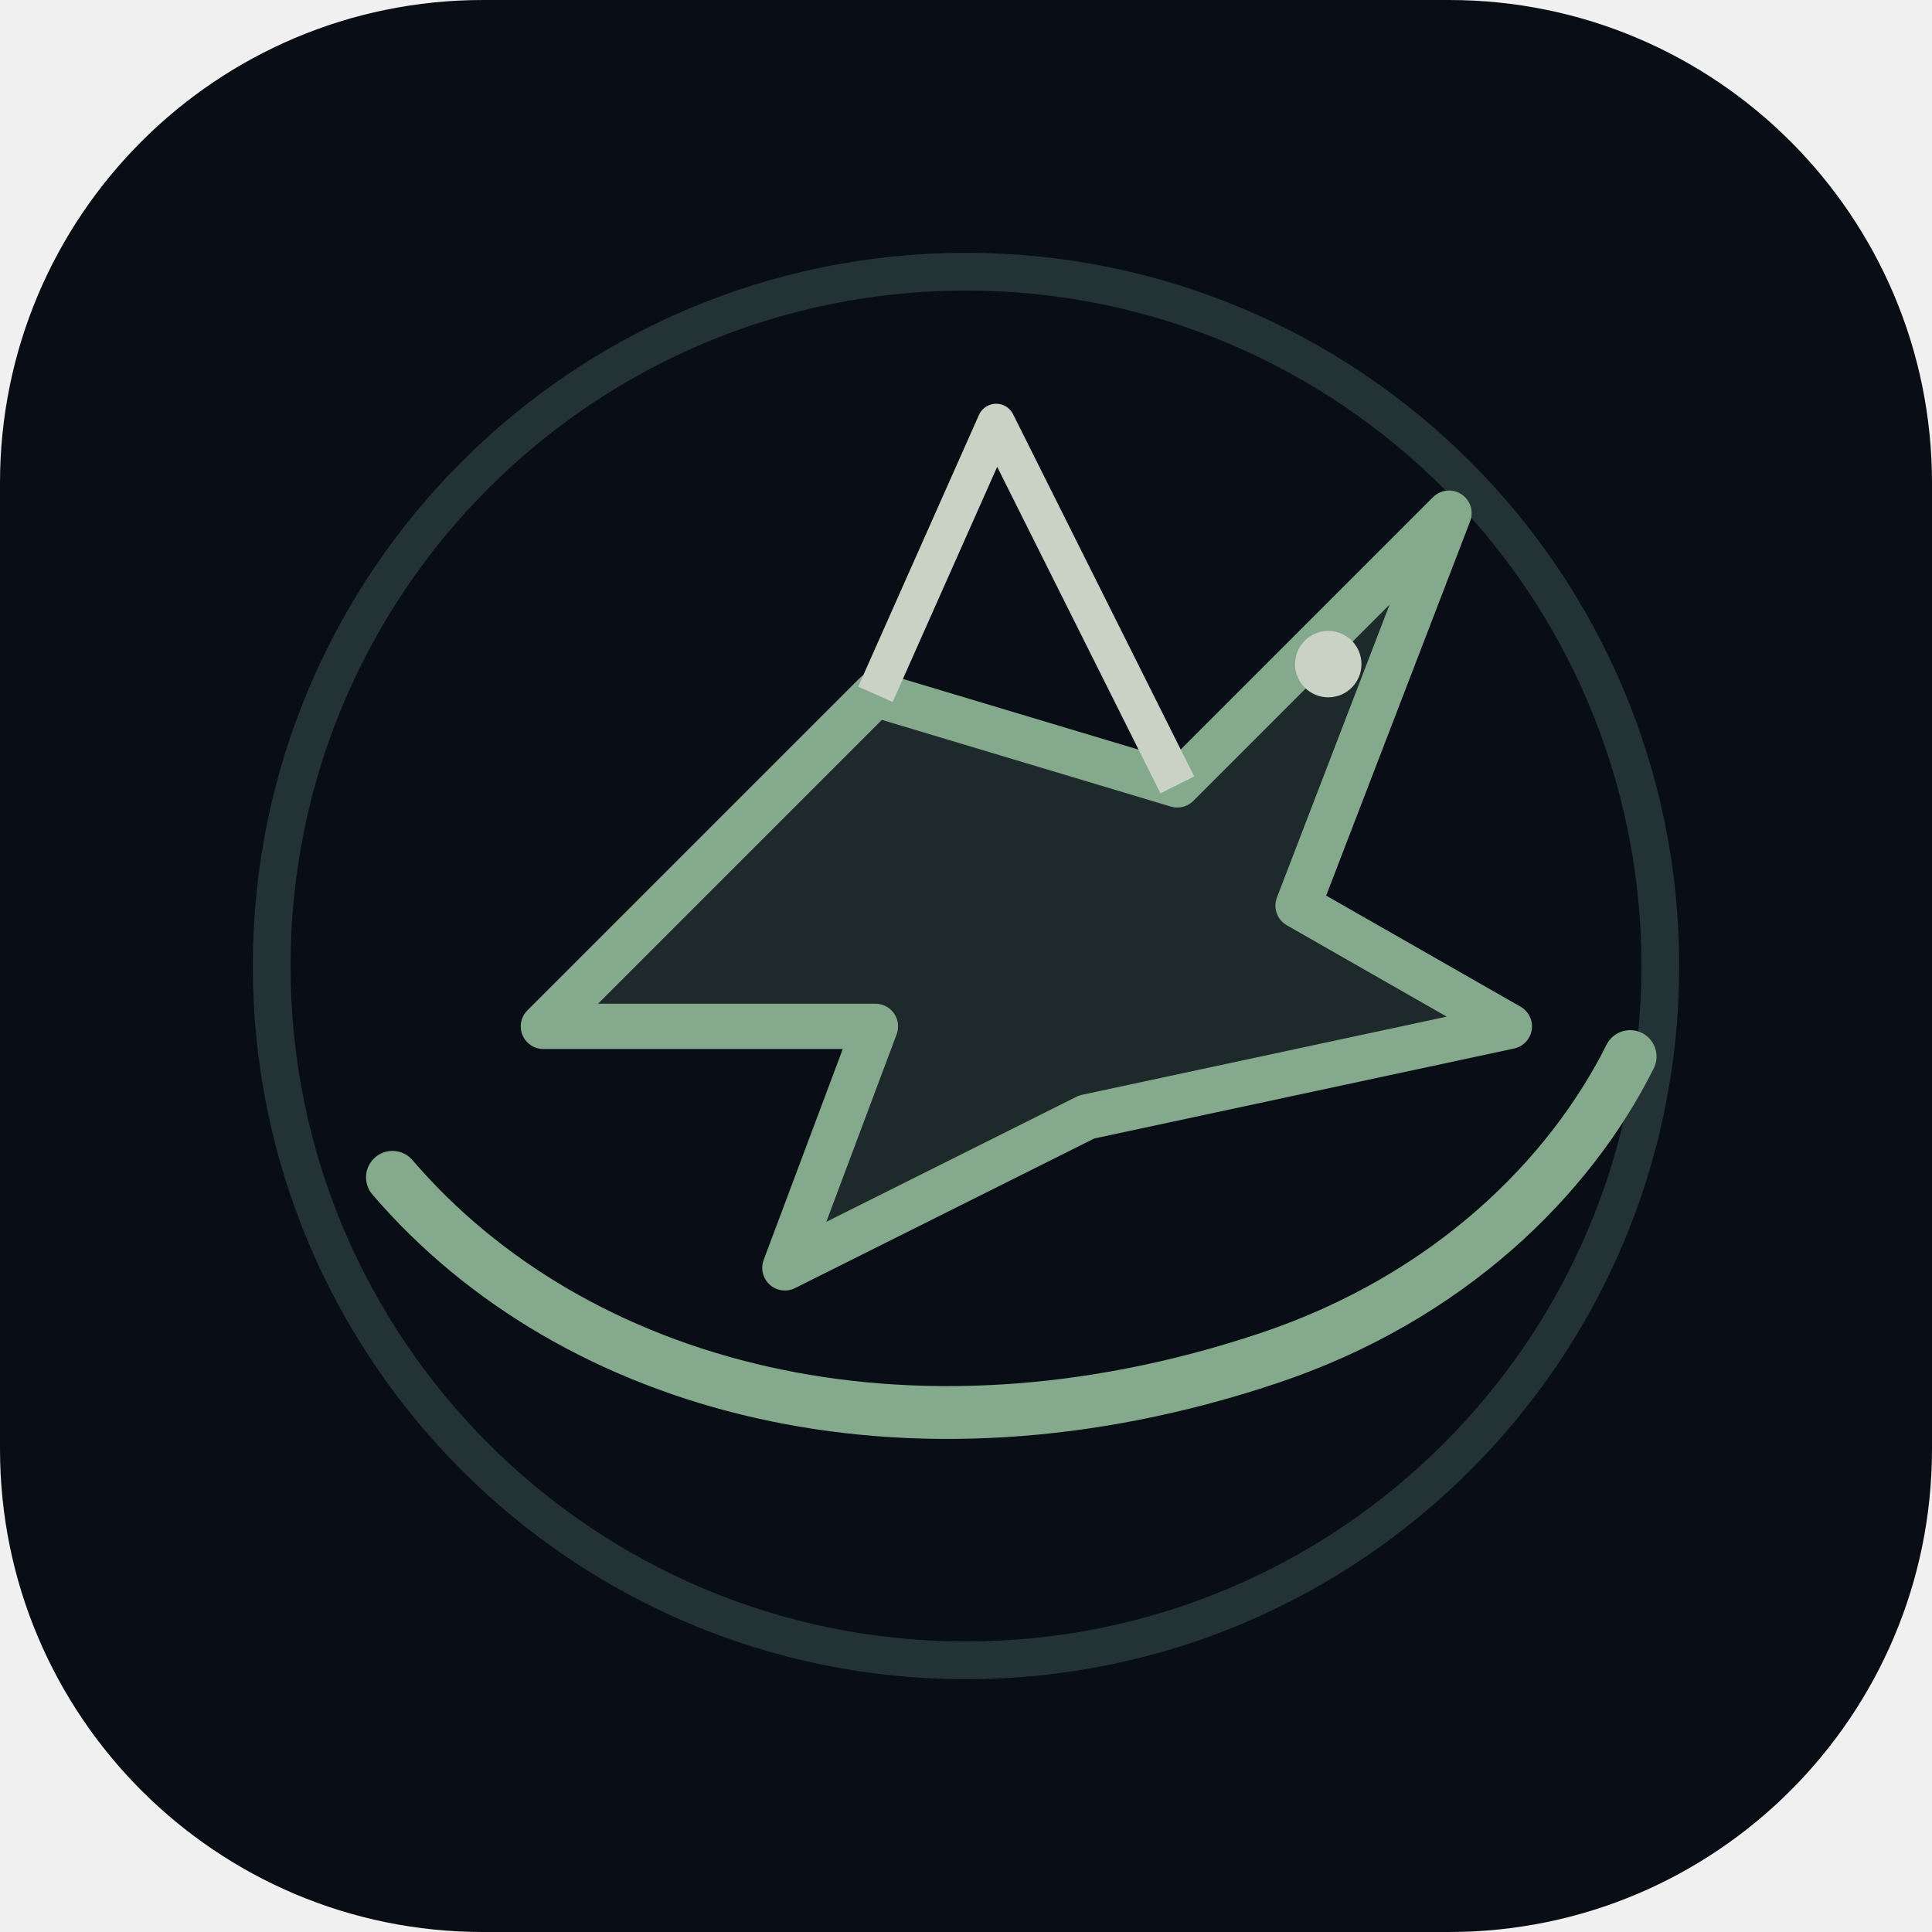
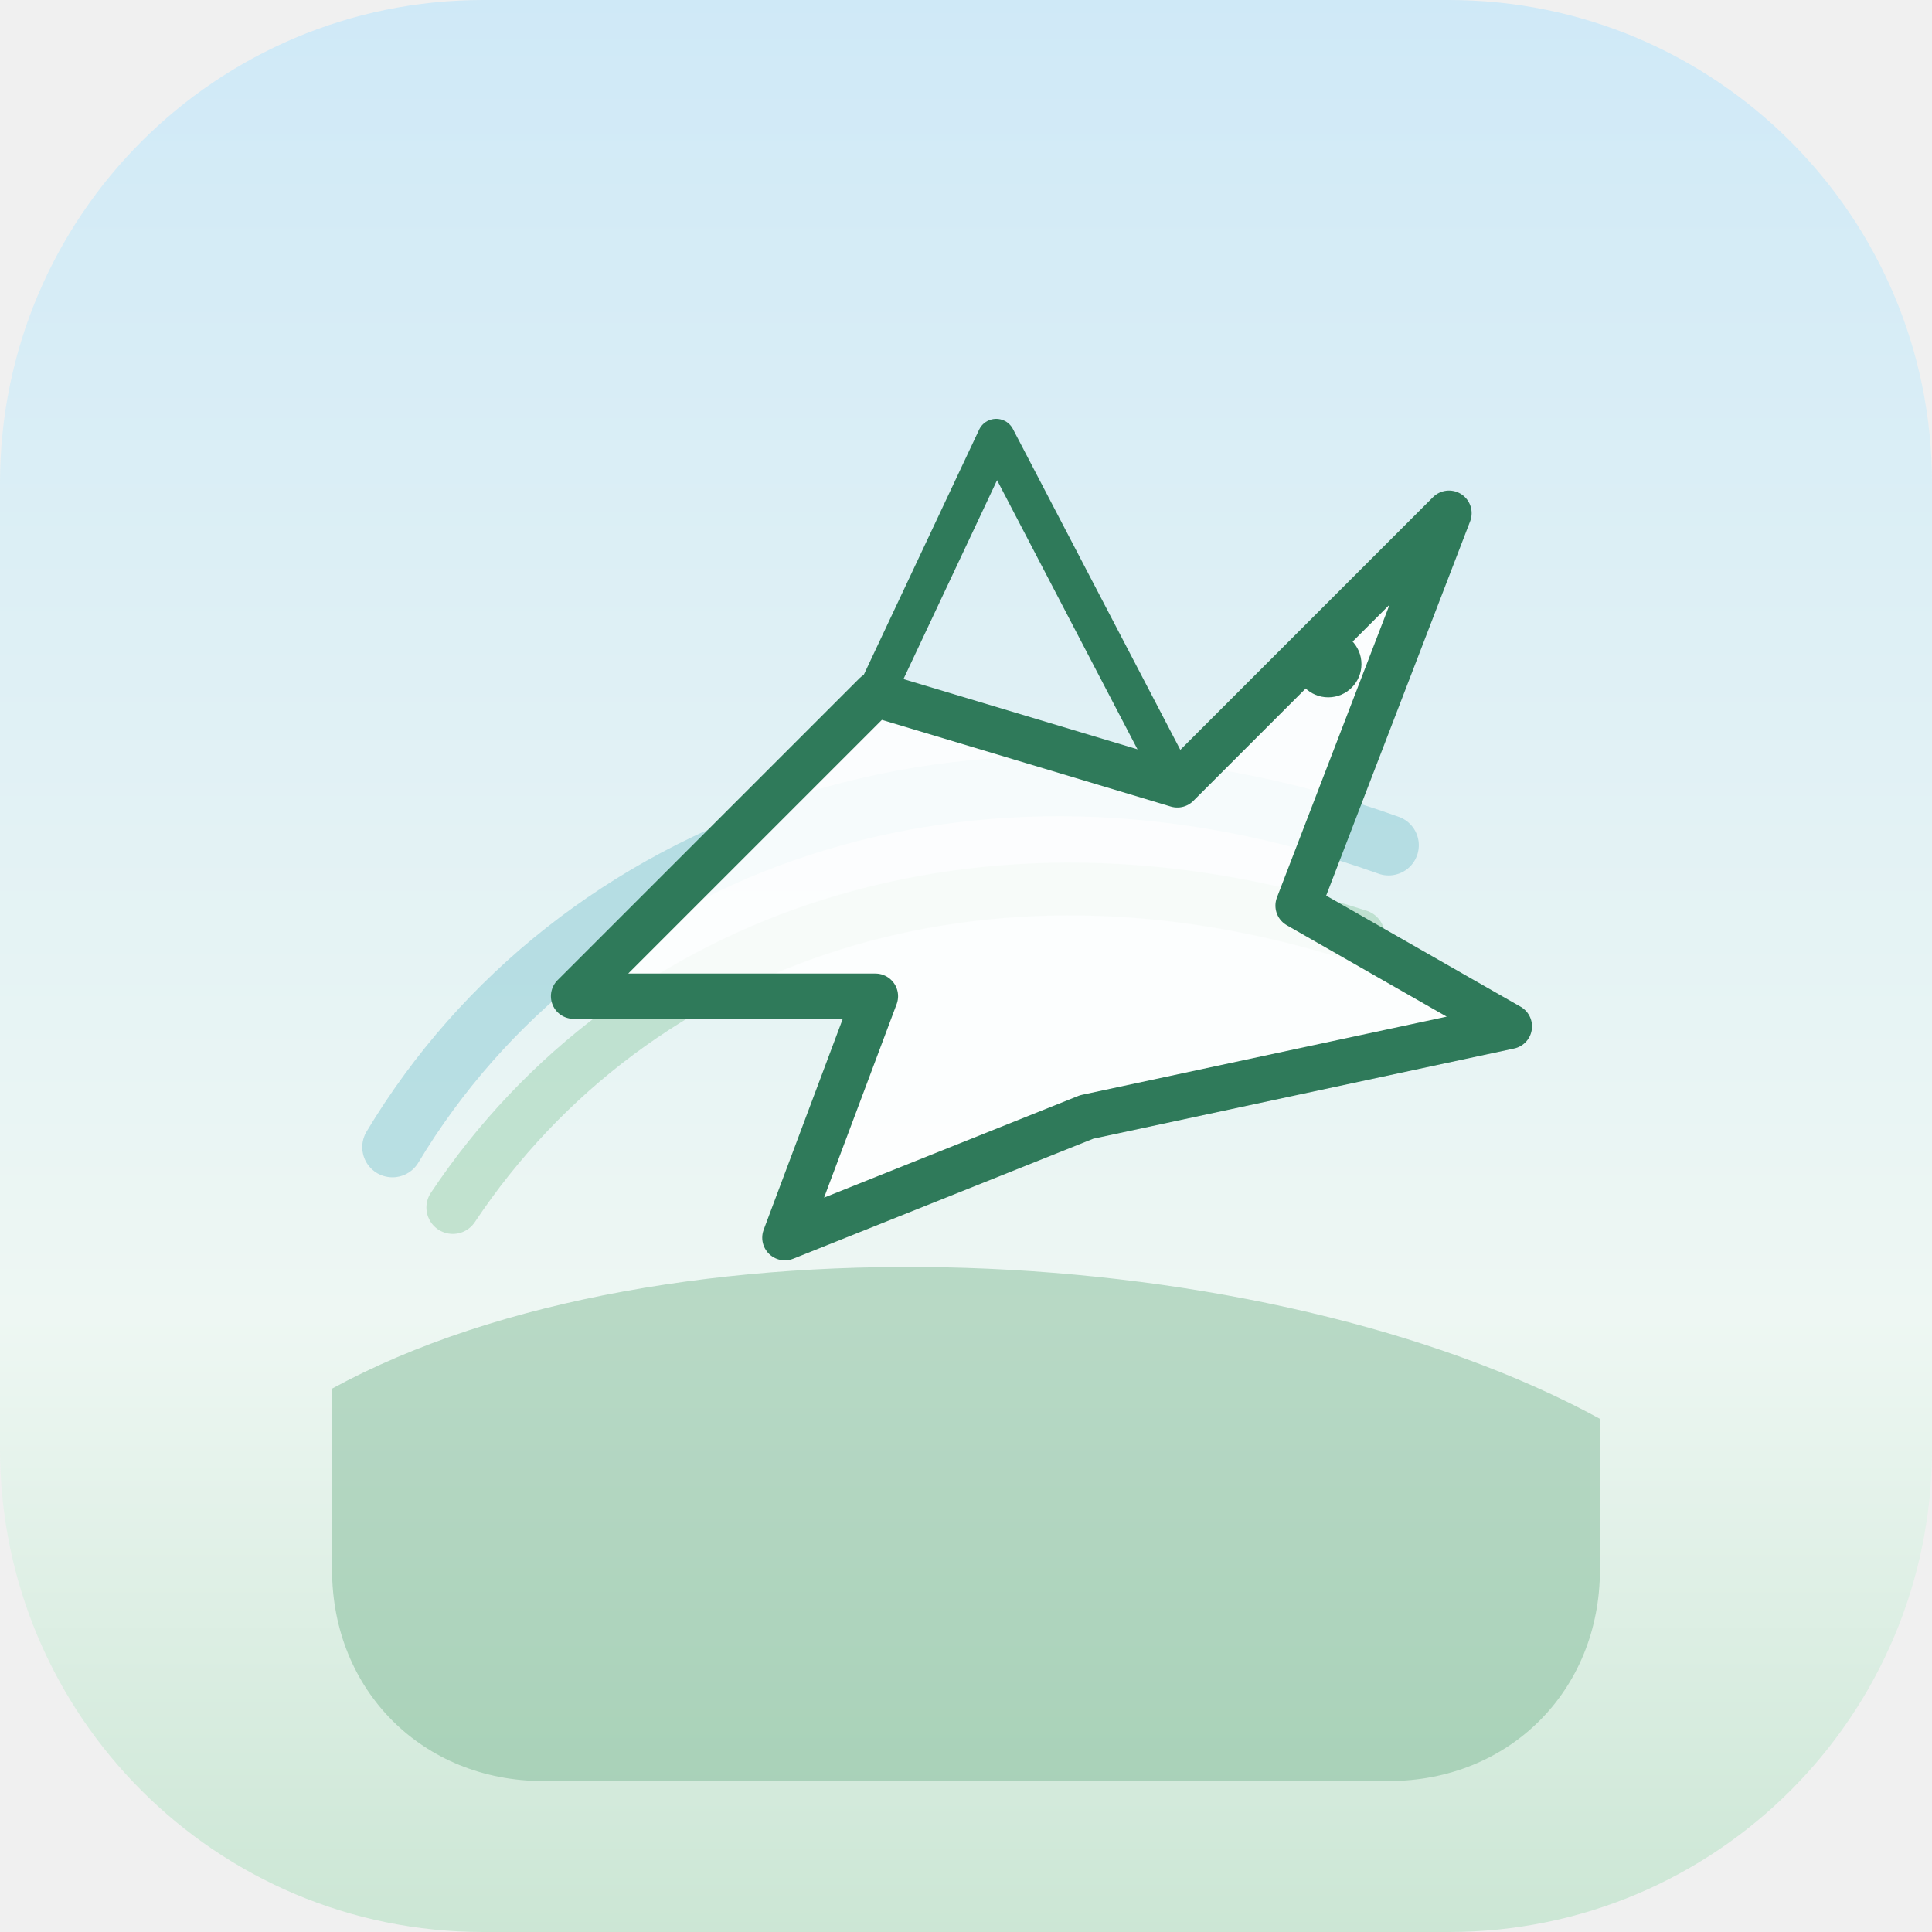
<svg xmlns="http://www.w3.org/2000/svg" viewBox="0 0 128 128" fill="none">
-   <rect width="128" height="128" rx="32" fill="#090d16" />
-   <circle cx="64" cy="64" r="46" stroke="#52796f" stroke-opacity="0.35" stroke-width="2.5" />
-   <path d="M26 78C38 92 60 98 84 90C96 86 104 78 108 70" stroke="#84a98c" stroke-width="3.5" stroke-linecap="round" />
-   <path d="M36 68L58 46L78 52L96 34L86 60L100 68L72 74L52 84L58 68L36 68Z" fill="#84a98c" fill-opacity="0.18" stroke="#84a98c" stroke-width="3" stroke-linejoin="round" />
-   <path d="M58 46L66 28L78 52" stroke="#cad2c5" stroke-width="2.5" stroke-linejoin="round" />
-   <circle cx="88" cy="44" r="2.2" fill="#cad2c5" />
+   <defs>
+     <linearGradient id="sky" x1="0" y1="0" x2="0" y2="1">
+       <stop offset="0%" stop-color="#cfe9f7" />
+       <stop offset="68%" stop-color="#eef7f3" />
+       <stop offset="100%" stop-color="#cbe6d4" />
+     </linearGradient>
+   </defs>
+   <rect width="128" height="128" rx="32" fill="url(#sky)" />
+   <path d="M22 92C44 80 84 82 106 94V104C106 112 100 118 92 118H36C28 118 22 112 22 104V92Z" fill="#76b58f" fill-opacity="0.45" />
+   <path d="M26 76C38 56 64 46 92 56" stroke="#7ec4cf" stroke-opacity="0.45" stroke-width="4" stroke-linecap="round" />
+   <path d="M30 80C42 62 65 54 90 62" stroke="#8ecaa6" stroke-opacity="0.45" stroke-width="3.5" stroke-linecap="round" />
+   <path d="M38 66L58 46L78 52L96 34L86 60L100 68L72 74L52 82L58 66L38 66Z" fill="#ffffff" fill-opacity="0.88" stroke="#2f7a5a" stroke-width="3" stroke-linejoin="round" />
+   <path d="M58 46L66 29L78 52" stroke="#2f7a5a" stroke-width="2.5" stroke-linejoin="round" />
+   <circle cx="88" cy="44" r="2.2" fill="#2f7a5a" />
</svg>
